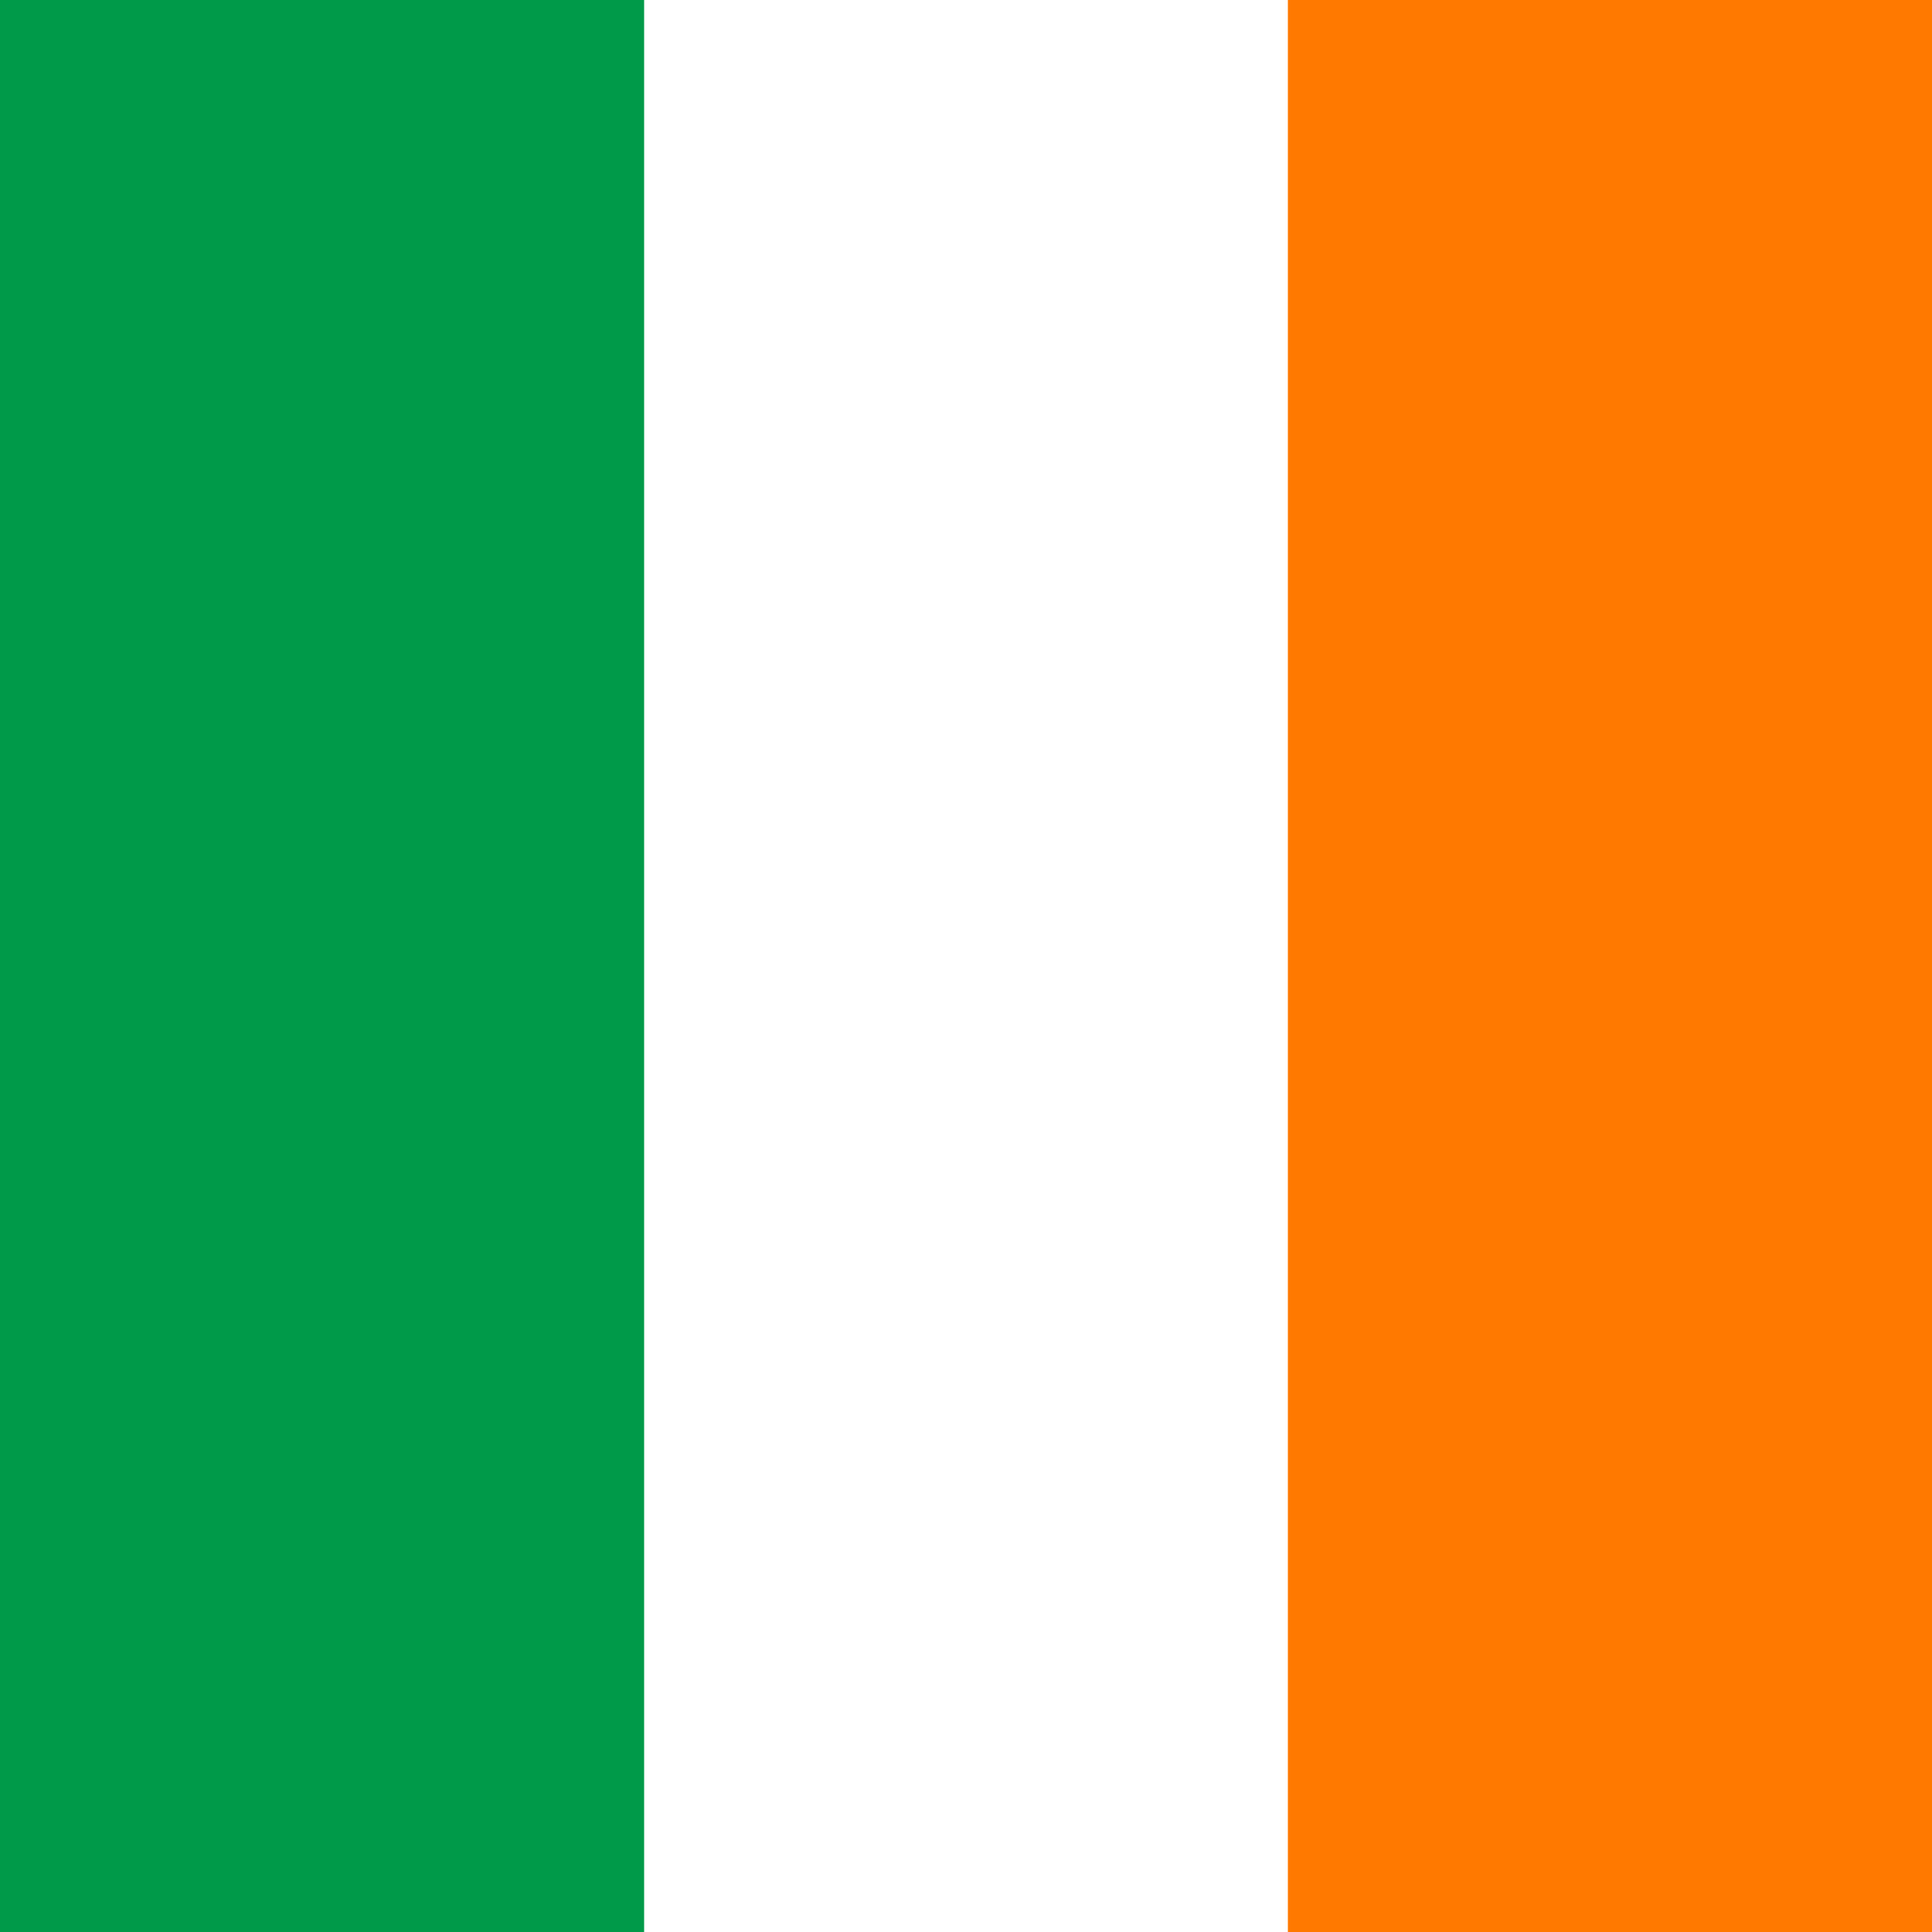
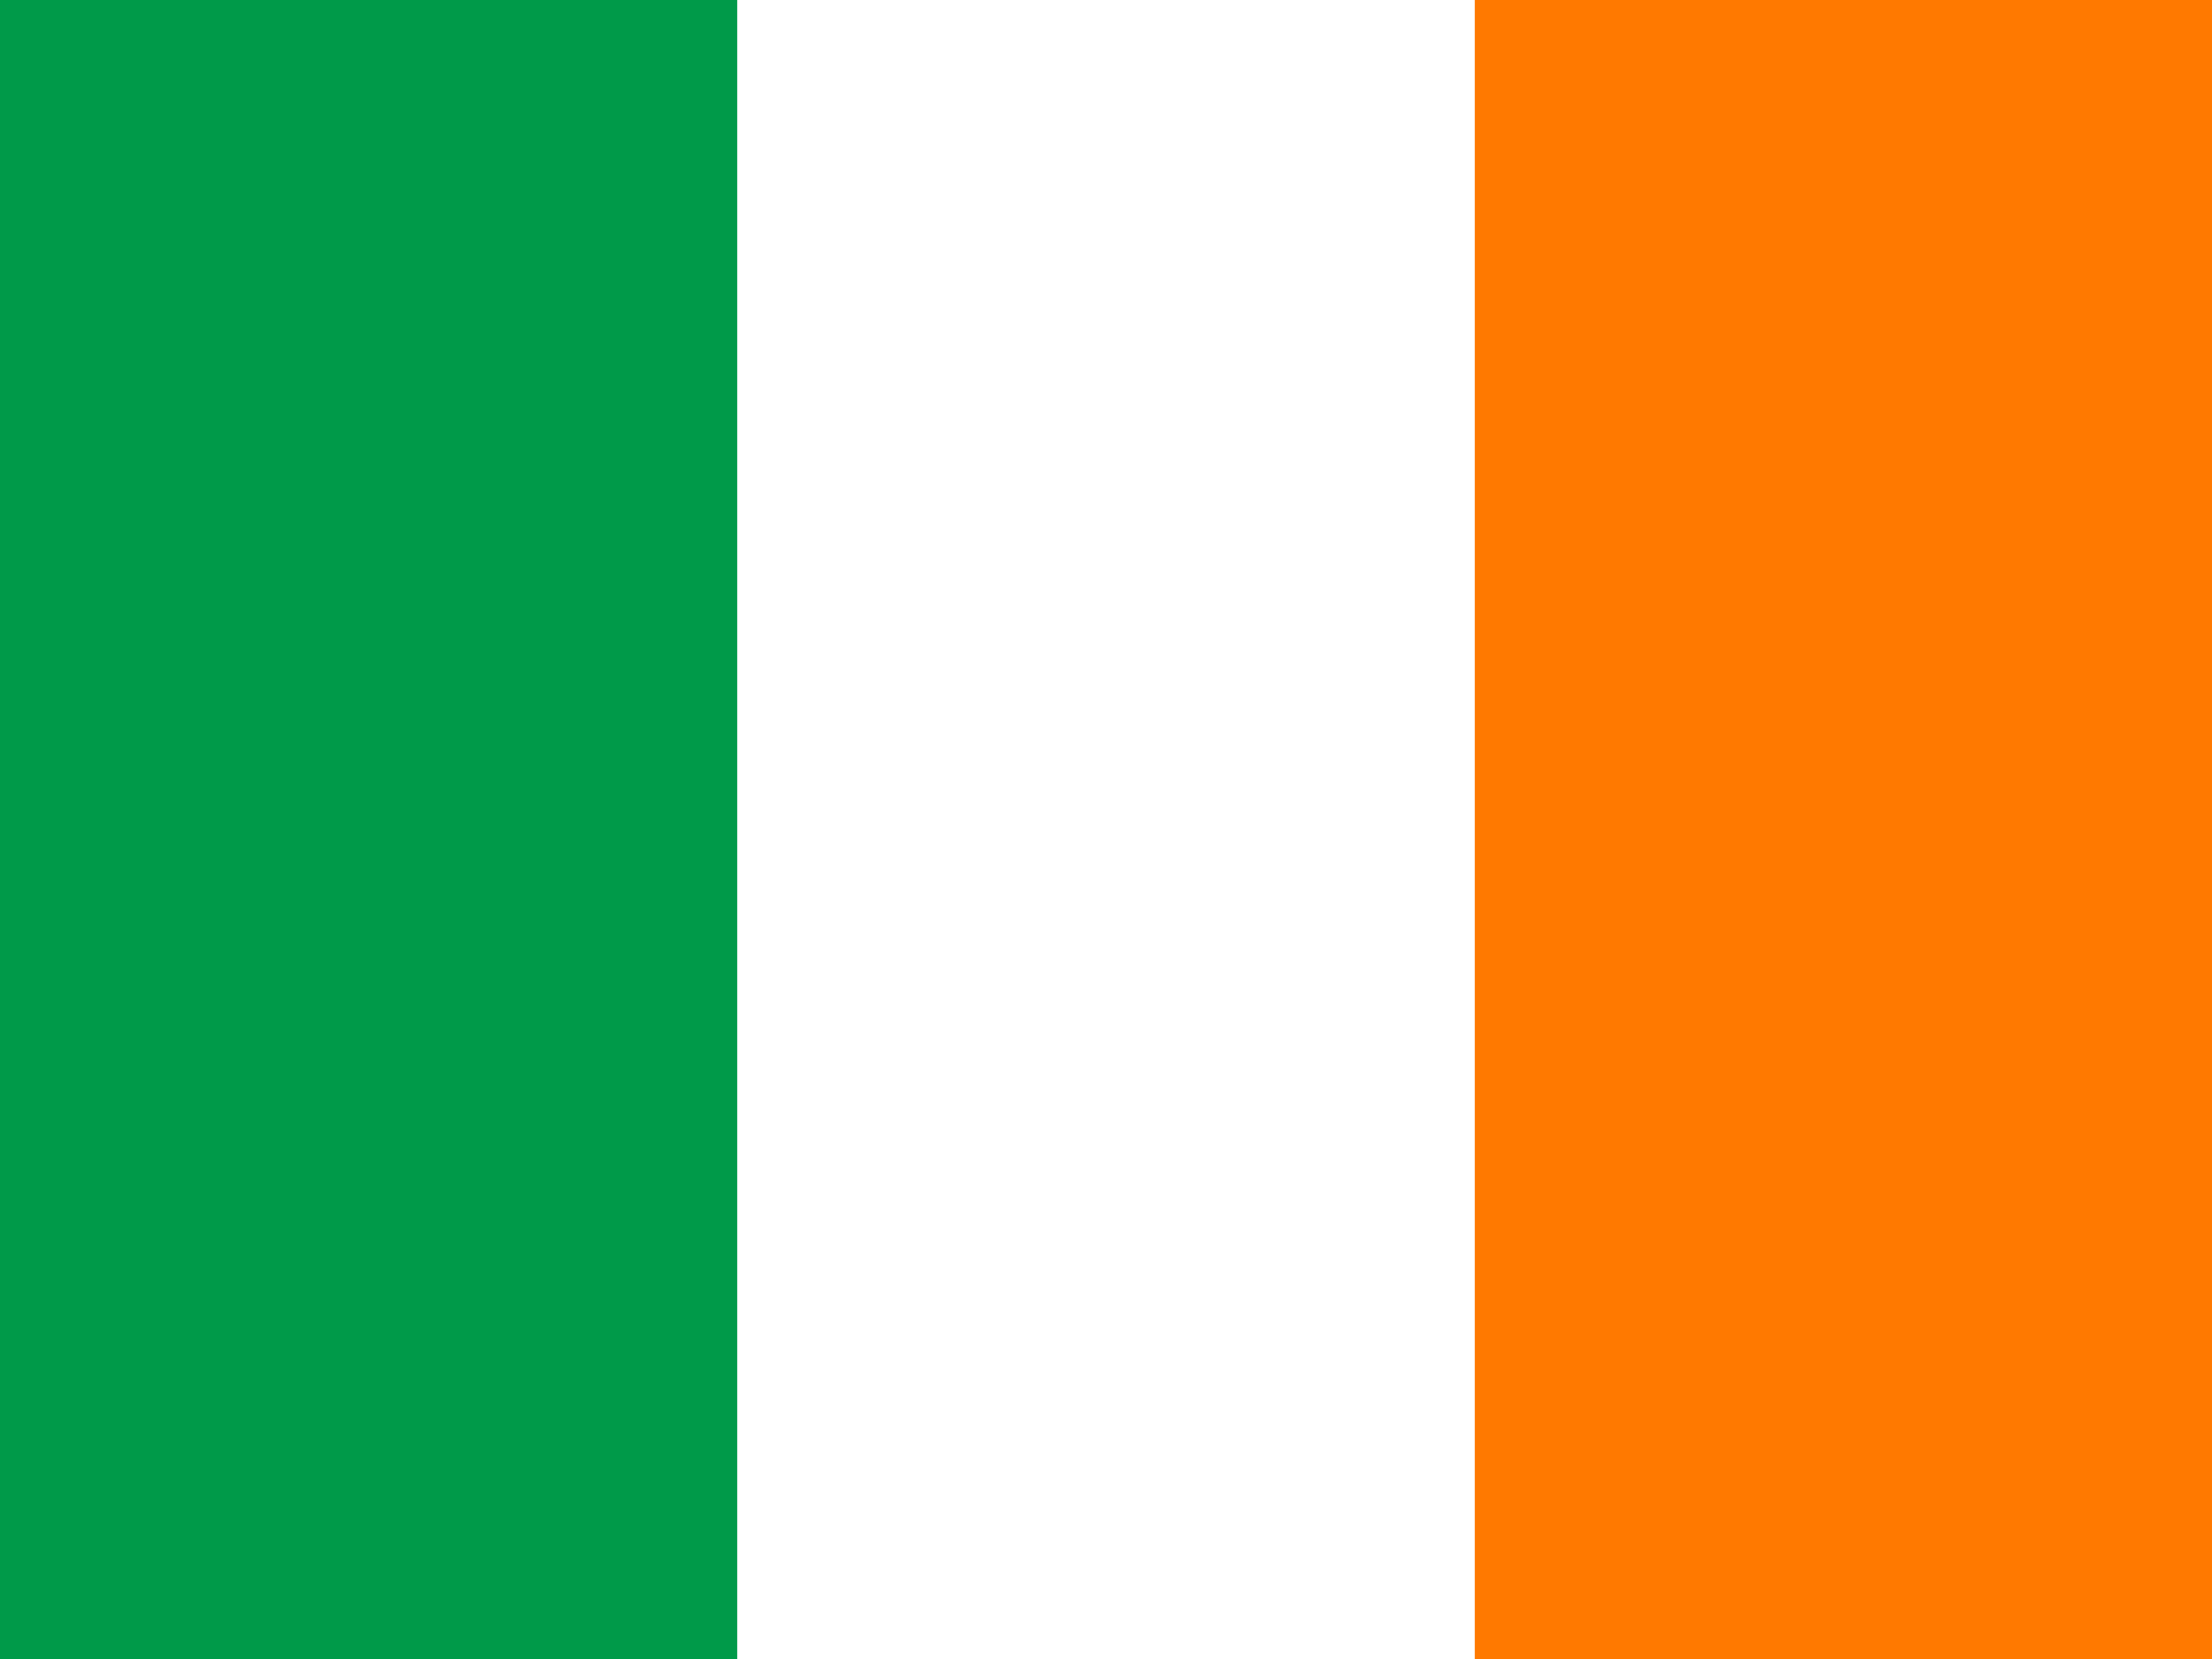
- <svg xmlns="http://www.w3.org/2000/svg" id="flag-icon-css-ie" viewBox="0 0 512 512">
+ <svg xmlns="http://www.w3.org/2000/svg" id="flag-icon-css-ie" viewBox="0 0 640 480">
  <g fill-rule="evenodd" stroke-width="1pt">
-     <path fill="#fff" d="M0 0h512v512H0z" />
-     <path fill="#009A49" d="M0 0h170.7v512H0z" />
-     <path fill="#FF7900" d="M341.3 0H512v512H341.3z" />
+     <path fill="#fff" d="M0 0h640v480H0z" />
+     <path fill="#009A49" d="M0 0h213.3v480H0z" />
+     <path fill="#FF7900" d="M426.7 0H640v480H426.7z" />
  </g>
</svg>
